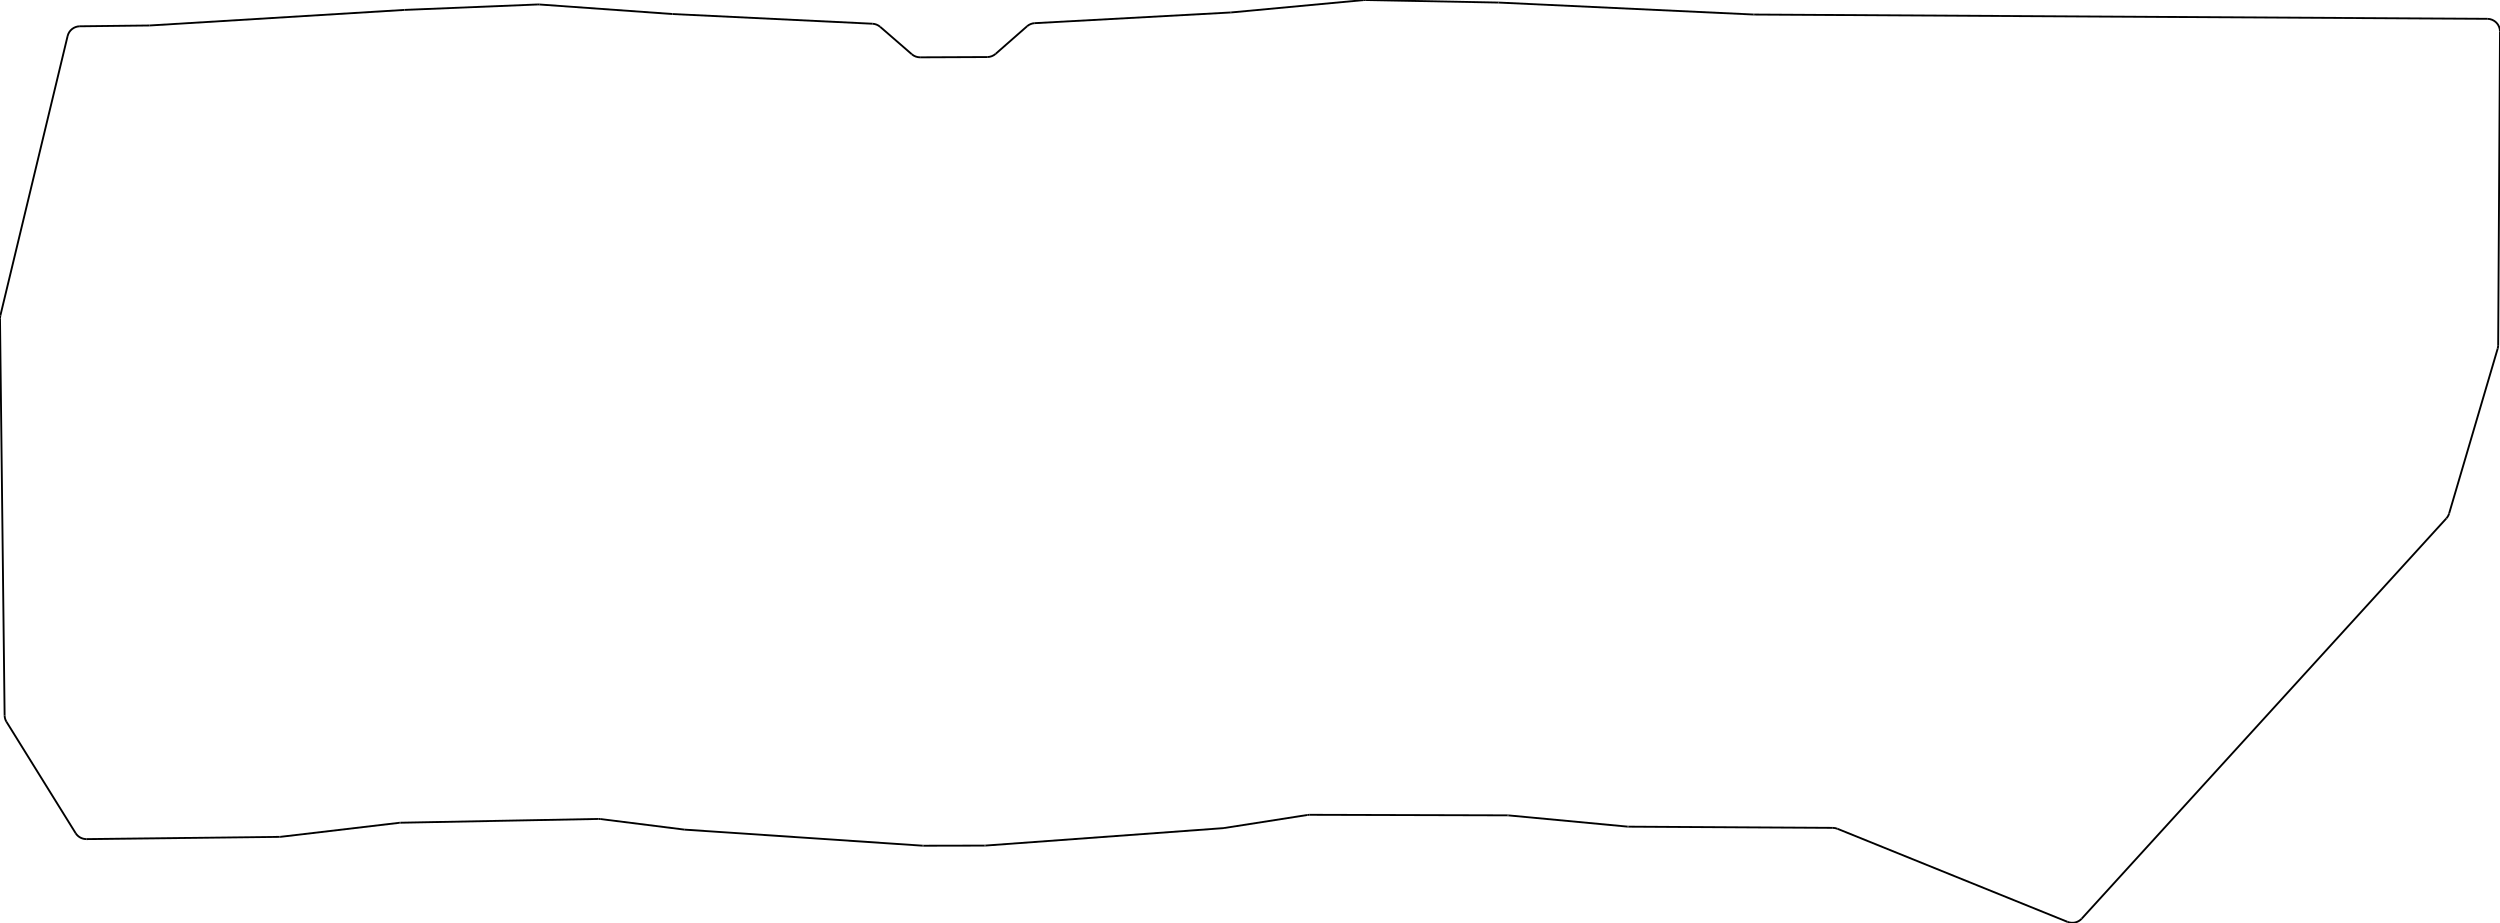
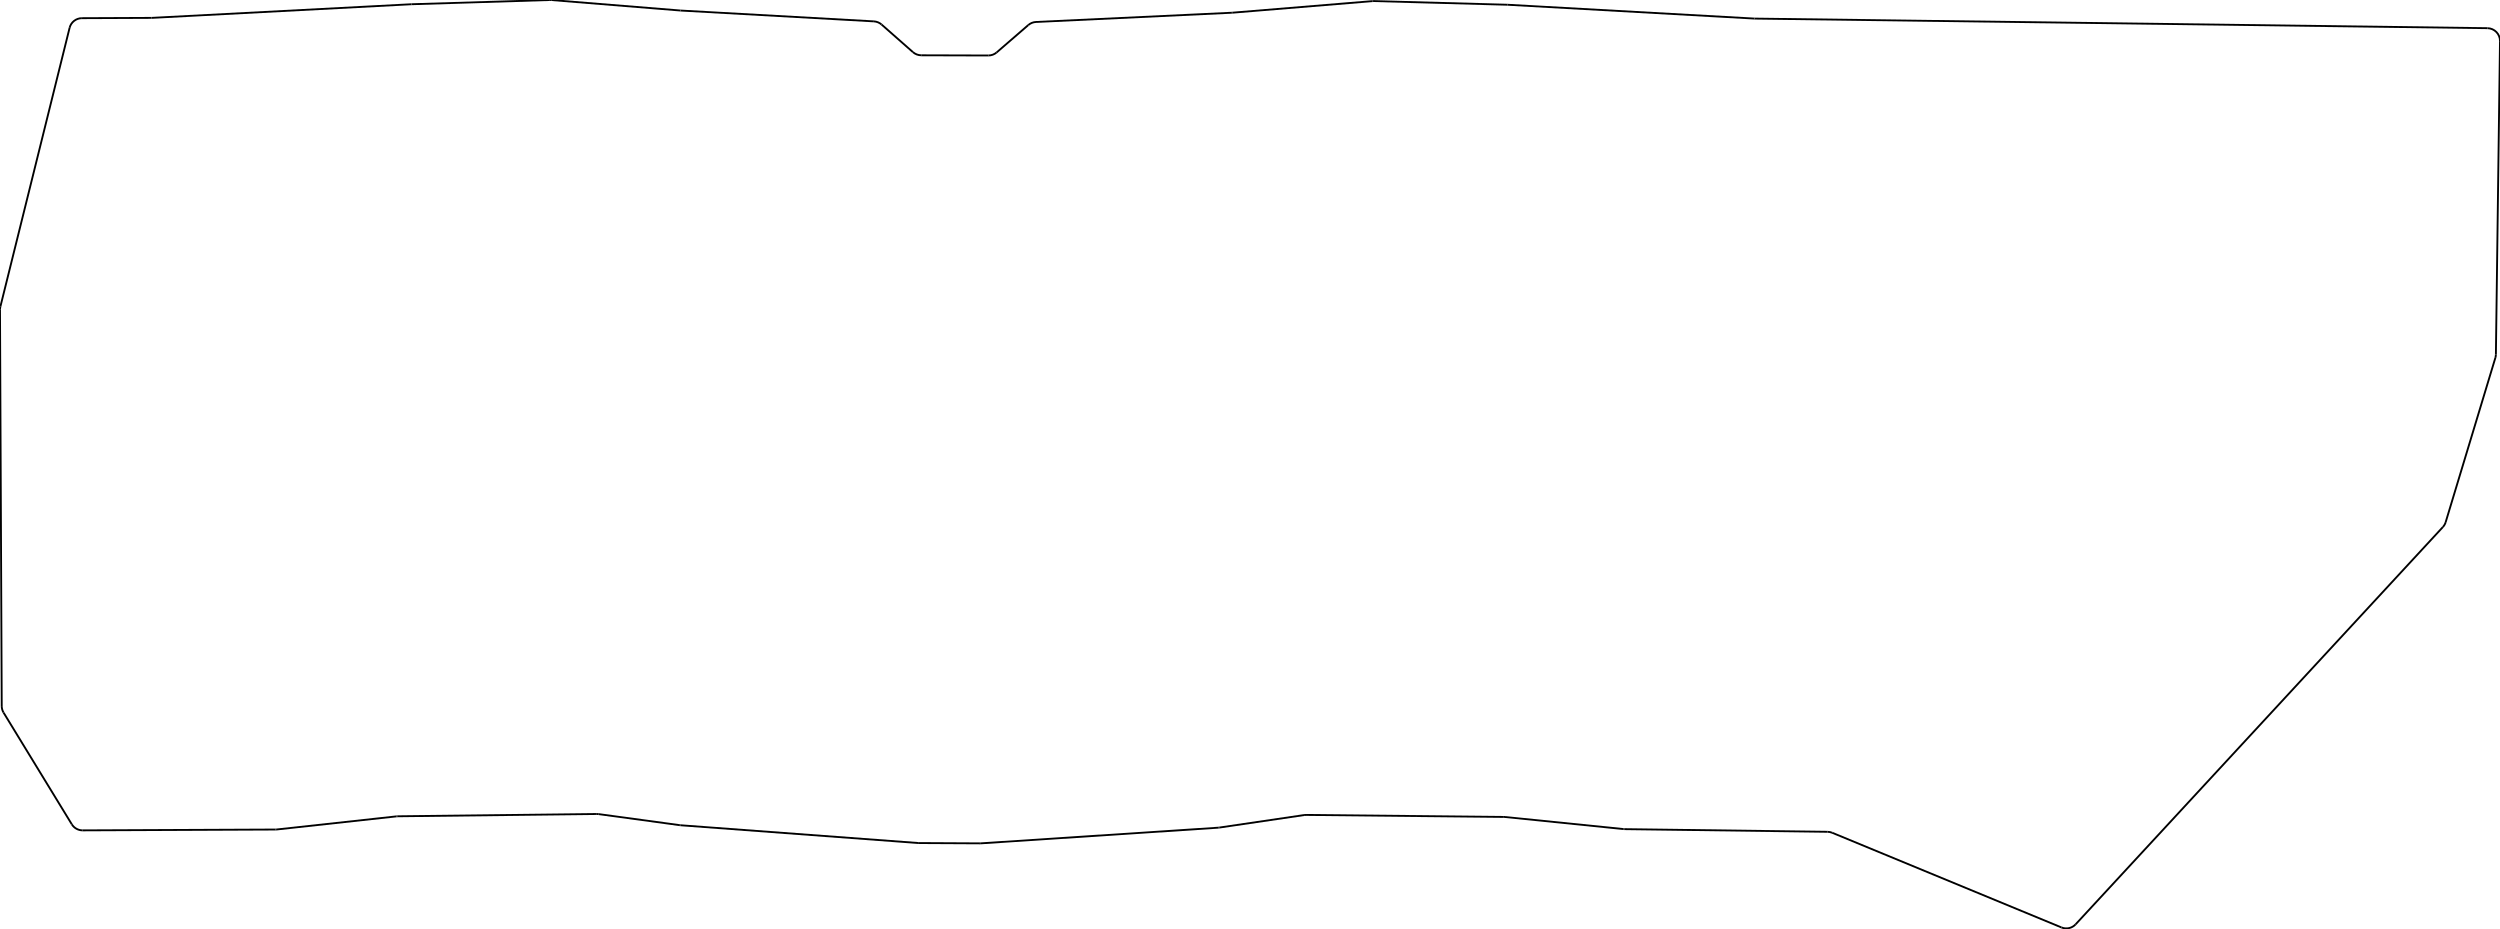
- <svg xmlns="http://www.w3.org/2000/svg" version="1.1" preserveAspectRatio="xMinYMin meet" viewBox="13.176 55.322 392.989 145.062" width="100%" height="100%">
+ <svg xmlns="http://www.w3.org/2000/svg" version="1.1" preserveAspectRatio="xMinYMin meet" viewBox="12.411 56.78 393.306 146.06" width="100%" height="100%">
  <g stroke="#000000" stroke-width="0.1%" fill="none" transform="matrix(1,0,0,-1,0,0)">
    <g stroke="rgb(0, 0, 0)">
-       <path d="M13.232,-104.937L23.804,-60.987" />
+       <path d="M12.469,-105.03L23.36,-61.158" />
    </g>
    <g stroke="rgb(0, 0, 0)">
-       <path d="M25.725,-59.455L36.643,-59.328" />
+       <path d="M25.293,-59.64L36.212,-59.593" />
    </g>
    <g stroke="rgb(0, 0, 0)">
-       <path d="M36.741,-59.325L76.758,-56.88" />
+       <path d="M36.308,-59.59L77.141,-57.447" />
    </g>
    <g stroke="rgb(0, 0, 0)">
-       <path d="M76.798,-56.878L97.732,-56.024" />
+       <path d="M77.185,-57.445L98.923,-56.781" />
    </g>
    <g stroke="rgb(0, 0, 0)">
-       <path d="M97.957,-56.027L118.853,-57.525" />
+       <path d="M99.146,-56.786L119.43,-58.434" />
    </g>
    <g stroke="rgb(0, 0, 0)">
-       <path d="M118.899,-57.528L150.324,-59.053" />
+       <path d="M119.48,-58.438L149.891,-60.143" />
    </g>
    <g stroke="rgb(0, 0, 0)">
-       <path d="M151.537,-59.54L156.501,-63.845" />
+       <path d="M151.101,-60.639L156.033,-64.98" />
    </g>
    <g stroke="rgb(0, 0, 0)">
-       <path d="M157.82,-64.335L168.37,-64.289" />
+       <path d="M157.348,-65.479L167.899,-65.51" />
    </g>
    <g stroke="rgb(0, 0, 0)">
-       <path d="M169.68,-63.792L174.621,-59.456" />
+       <path d="M169.213,-65.022L174.185,-60.722" />
    </g>
    <g stroke="rgb(0, 0, 0)">
-       <path d="M175.832,-58.962L206.632,-57.283" />
+       <path d="M175.399,-60.237L206.214,-58.782" />
    </g>
    <g stroke="rgb(0, 0, 0)">
-       <path d="M206.709,-57.278L227.551,-55.331" />
+       <path d="M206.284,-58.777L228.346,-56.955" />
    </g>
    <g stroke="rgb(0, 0, 0)">
-       <path d="M227.776,-55.322L248.718,-55.725" />
+       <path d="M228.565,-56.949L249.506,-57.524" />
    </g>
    <g stroke="rgb(0, 0, 0)">
-       <path d="M248.773,-55.726L288.837,-57.607" />
+       <path d="M249.563,-57.526L288.41,-59.702" />
    </g>
    <g stroke="rgb(0, 0, 0)">
-       <path d="M288.919,-57.609L404.176,-58.281" />
+       <path d="M288.495,-59.705L403.743,-61.214" />
    </g>
    <g stroke="rgb(0, 0, 0)">
-       <path d="M406.165,-60.292L405.877,-109.584" />
+       <path d="M405.716,-63.24L405.071,-112.528" />
    </g>
    <g stroke="rgb(0, 0, 0)">
-       <path d="M405.796,-110.138L398.17,-136.033" />
+       <path d="M404.986,-113.081L397.172,-138.92" />
    </g>
    <g stroke="rgb(0, 0, 0)">
-       <path d="M340.413,-199.731L397.73,-136.815" />
+       <path d="M338.954,-202.197L396.726,-139.699" />
    </g>
    <g stroke="rgb(0, 0, 0)">
-       <path d="M338.184,-200.238L302.014,-185.604" />
+       <path d="M336.722,-202.688L300.658,-187.792" />
    </g>
    <g stroke="rgb(0, 0, 0)">
-       <path d="M269.172,-185.271L301.275,-185.458" />
+       <path d="M268.02,-187.223L299.921,-187.641" />
    </g>
    <g stroke="rgb(0, 0, 0)">
-       <path d="M268.996,-185.262L250.322,-183.5" />
+       <path d="M267.844,-187.213L249.183,-185.312" />
    </g>
    <g stroke="rgb(0, 0, 0)">
-       <path d="M250.139,-183.491L219.017,-183.406" />
+       <path d="M249,-185.302L217.878,-184.987" />
    </g>
    <g stroke="rgb(0, 0, 0)">
-       <path d="M218.702,-183.43L205.589,-185.486" />
+       <path d="M217.566,-185.008L204.235,-186.975" />
    </g>
    <g stroke="rgb(0, 0, 0)">
-       <path d="M205.426,-185.505L168.091,-188.241" />
+       <path d="M204.075,-186.992L166.72,-189.456" />
    </g>
    <g stroke="rgb(0, 0, 0)">
-       <path d="M167.949,-188.246L158.354,-188.265" />
+       <path d="M166.578,-189.46L156.983,-189.41" />
    </g>
    <g stroke="rgb(0, 0, 0)">
-       <path d="M158.216,-188.261L120.839,-185.74" />
+       <path d="M156.845,-189.404L119.491,-186.612" />
    </g>
    <g stroke="rgb(0, 0, 0)">
-       <path d="M120.724,-185.729L107.535,-184.069" />
+       <path d="M119.37,-186.6L106.598,-184.858" />
    </g>
    <g stroke="rgb(0, 0, 0)">
-       <path d="M107.247,-184.054L76.131,-184.65" />
+       <path d="M106.305,-184.84L74.988,-185.2" />
    </g>
    <g stroke="rgb(0, 0, 0)">
-       <path d="M75.935,-184.663L57.331,-186.86" />
+       <path d="M74.793,-185.212L55.972,-187.272" />
    </g>
    <g stroke="rgb(0, 0, 0)">
-       <path d="M26.781,-187.226L57.12,-186.874" />
+       <path d="M25.421,-187.416L55.763,-187.283" />
    </g>
    <g stroke="rgb(0, 0, 0)">
-       <path d="M25.058,-186.282L14.202,-168.799" />
+       <path d="M23.705,-186.459L12.976,-168.897" />
    </g>
    <g stroke="rgb(0, 0, 0)">
-       <path d="M13.901,-167.767L13.176,-105.428" />
+       <path d="M12.683,-167.863L12.411,-105.521" />
    </g>
    <g stroke="rgb(0, 0, 0)">
-       <path d="M 25.725 -59.455 A 2 2 0 0 1 23.804 -60.987" />
+       <path d="M 25.293 -59.64 A 2 2 0 0 1 23.36 -61.158" />
    </g>
    <g stroke="rgb(0, 0, 0)">
-       <path d="M 36.643 -59.328 A 2 2 0 0 1 36.741 -59.325" />
+       <path d="M 36.212 -59.593 A 2 2 0 0 1 36.308 -59.59" />
    </g>
    <g stroke="rgb(0, 0, 0)">
-       <path d="M 76.798 -56.878 A 2 2 0 0 1 76.758 -56.88" />
+       <path d="M 77.185 -57.445 A 2 2 0 0 1 77.141 -57.447" />
    </g>
    <g stroke="rgb(0, 0, 0)">
-       <path d="M 97.957 -56.027 A 2 2 0 0 1 97.732 -56.024" />
+       <path d="M 99.146 -56.786 A 2 2 0 0 1 98.923 -56.781" />
    </g>
    <g stroke="rgb(0, 0, 0)">
-       <path d="M 118.853 -57.525 A 2 2 0 0 1 118.899 -57.528" />
+       <path d="M 119.43 -58.434 A 2 2 0 0 1 119.48 -58.438" />
    </g>
    <g stroke="rgb(0, 0, 0)">
-       <path d="M 151.537 -59.54 A 2 2 0 0 1 150.324 -59.053" />
+       <path d="M 151.101 -60.639 A 2 2 0 0 1 149.891 -60.143" />
    </g>
    <g stroke="rgb(0, 0, 0)">
-       <path d="M 156.501 -63.845 A 2 2 0 0 1 157.82 -64.335" />
+       <path d="M 156.033 -64.98 A 2 2 0 0 1 157.348 -65.479" />
    </g>
    <g stroke="rgb(0, 0, 0)">
-       <path d="M 168.37 -64.289 A 2 2 0 0 1 169.68 -63.792" />
+       <path d="M 167.899 -65.51 A 2 2 0 0 1 169.213 -65.022" />
    </g>
    <g stroke="rgb(0, 0, 0)">
-       <path d="M 175.832 -58.962 A 2 2 0 0 1 174.621 -59.456" />
+       <path d="M 175.399 -60.237 A 2 2 0 0 1 174.185 -60.722" />
    </g>
    <g stroke="rgb(0, 0, 0)">
-       <path d="M 206.632 -57.283 A 2 2 0 0 1 206.709 -57.278" />
+       <path d="M 206.214 -58.782 A 2 2 0 0 1 206.284 -58.777" />
    </g>
    <g stroke="rgb(0, 0, 0)">
-       <path d="M 227.776 -55.322 A 2 2 0 0 1 227.551 -55.331" />
+       <path d="M 228.565 -56.949 A 2 2 0 0 1 228.346 -56.955" />
    </g>
    <g stroke="rgb(0, 0, 0)">
-       <path d="M 248.773 -55.726 A 2 2 0 0 1 248.718 -55.725" />
+       <path d="M 249.563 -57.526 A 2 2 0 0 1 249.506 -57.524" />
    </g>
    <g stroke="rgb(0, 0, 0)">
-       <path d="M 288.837 -57.607 A 2 2 0 0 1 288.919 -57.609" />
+       <path d="M 288.41 -59.702 A 2 2 0 0 1 288.495 -59.705" />
    </g>
    <g stroke="rgb(0, 0, 0)">
-       <path d="M 406.165 -60.292 A 2 2 0 0 1 404.176 -58.281" />
+       <path d="M 405.716 -63.24 A 2 2 0 0 1 403.743 -61.214" />
    </g>
    <g stroke="rgb(0, 0, 0)">
-       <path d="M 405.796 -110.138 A 2 2 0 0 1 405.877 -109.584" />
+       <path d="M 404.986 -113.081 A 2 2 0 0 1 405.071 -112.528" />
    </g>
    <g stroke="rgb(0, 0, 0)">
-       <path d="M 397.73 -136.815 A 2 2 0 0 1 398.17 -136.033" />
+       <path d="M 396.726 -139.699 A 2 2 0 0 1 397.172 -138.92" />
    </g>
    <g stroke="rgb(0, 0, 0)">
-       <path d="M 338.184 -200.238 A 2 2 0 0 1 340.413 -199.731" />
+       <path d="M 336.722 -202.688 A 2 2 0 0 1 338.954 -202.197" />
    </g>
    <g stroke="rgb(0, 0, 0)">
-       <path d="M 302.014 -185.604 A 2 2 0 0 1 301.275 -185.458" />
+       <path d="M 300.658 -187.792 A 2 2 0 0 1 299.921 -187.641" />
    </g>
    <g stroke="rgb(0, 0, 0)">
-       <path d="M 268.996 -185.262 A 2 2 0 0 1 269.172 -185.271" />
+       <path d="M 267.844 -187.213 A 2 2 0 0 1 268.02 -187.223" />
    </g>
    <g stroke="rgb(0, 0, 0)">
-       <path d="M 250.322 -183.5 A 2 2 0 0 1 250.139 -183.491" />
+       <path d="M 249.183 -185.312 A 2 2 0 0 1 249 -185.302" />
    </g>
    <g stroke="rgb(0, 0, 0)">
-       <path d="M 219.017 -183.406 A 2 2 0 0 1 218.702 -183.43" />
+       <path d="M 217.878 -184.987 A 2 2 0 0 1 217.566 -185.008" />
    </g>
    <g stroke="rgb(0, 0, 0)">
-       <path d="M 205.426 -185.505 A 2 2 0 0 1 205.589 -185.486" />
+       <path d="M 204.075 -186.992 A 2 2 0 0 1 204.235 -186.975" />
    </g>
    <g stroke="rgb(0, 0, 0)">
-       <path d="M 167.949 -188.246 A 2 2 0 0 1 168.091 -188.241" />
+       <path d="M 166.578 -189.46 A 2 2 0 0 1 166.72 -189.456" />
    </g>
    <g stroke="rgb(0, 0, 0)">
-       <path d="M 158.216 -188.261 A 2 2 0 0 1 158.354 -188.265" />
+       <path d="M 156.845 -189.404 A 2 2 0 0 1 156.983 -189.41" />
    </g>
    <g stroke="rgb(0, 0, 0)">
-       <path d="M 120.724 -185.729 A 2 2 0 0 1 120.839 -185.74" />
+       <path d="M 119.37 -186.6 A 2 2 0 0 1 119.491 -186.612" />
    </g>
    <g stroke="rgb(0, 0, 0)">
-       <path d="M 107.535 -184.069 A 2 2 0 0 1 107.247 -184.054" />
+       <path d="M 106.598 -184.858 A 2 2 0 0 1 106.305 -184.84" />
    </g>
    <g stroke="rgb(0, 0, 0)">
-       <path d="M 76.131 -184.65 A 2 2 0 0 1 75.935 -184.663" />
+       <path d="M 74.988 -185.2 A 2 2 0 0 1 74.793 -185.212" />
    </g>
    <g stroke="rgb(0, 0, 0)">
-       <path d="M 57.12 -186.874 A 2 2 0 0 1 57.331 -186.86" />
+       <path d="M 55.763 -187.283 A 2 2 0 0 1 55.972 -187.272" />
    </g>
    <g stroke="rgb(0, 0, 0)">
-       <path d="M 25.058 -186.282 A 2 2 0 0 1 26.781 -187.226" />
+       <path d="M 23.705 -186.459 A 2 2 0 0 1 25.421 -187.416" />
    </g>
    <g stroke="rgb(0, 0, 0)">
-       <path d="M 13.901 -167.767 A 2 2 0 0 1 14.202 -168.799" />
+       <path d="M 12.683 -167.863 A 2 2 0 0 1 12.976 -168.897" />
    </g>
    <g stroke="rgb(0, 0, 0)">
-       <path d="M 13.232 -104.937 A 2 2 0 0 1 13.176 -105.428" />
+       <path d="M 12.469 -105.03 A 2 2 0 0 1 12.411 -105.521" />
    </g>
  </g>
</svg>
